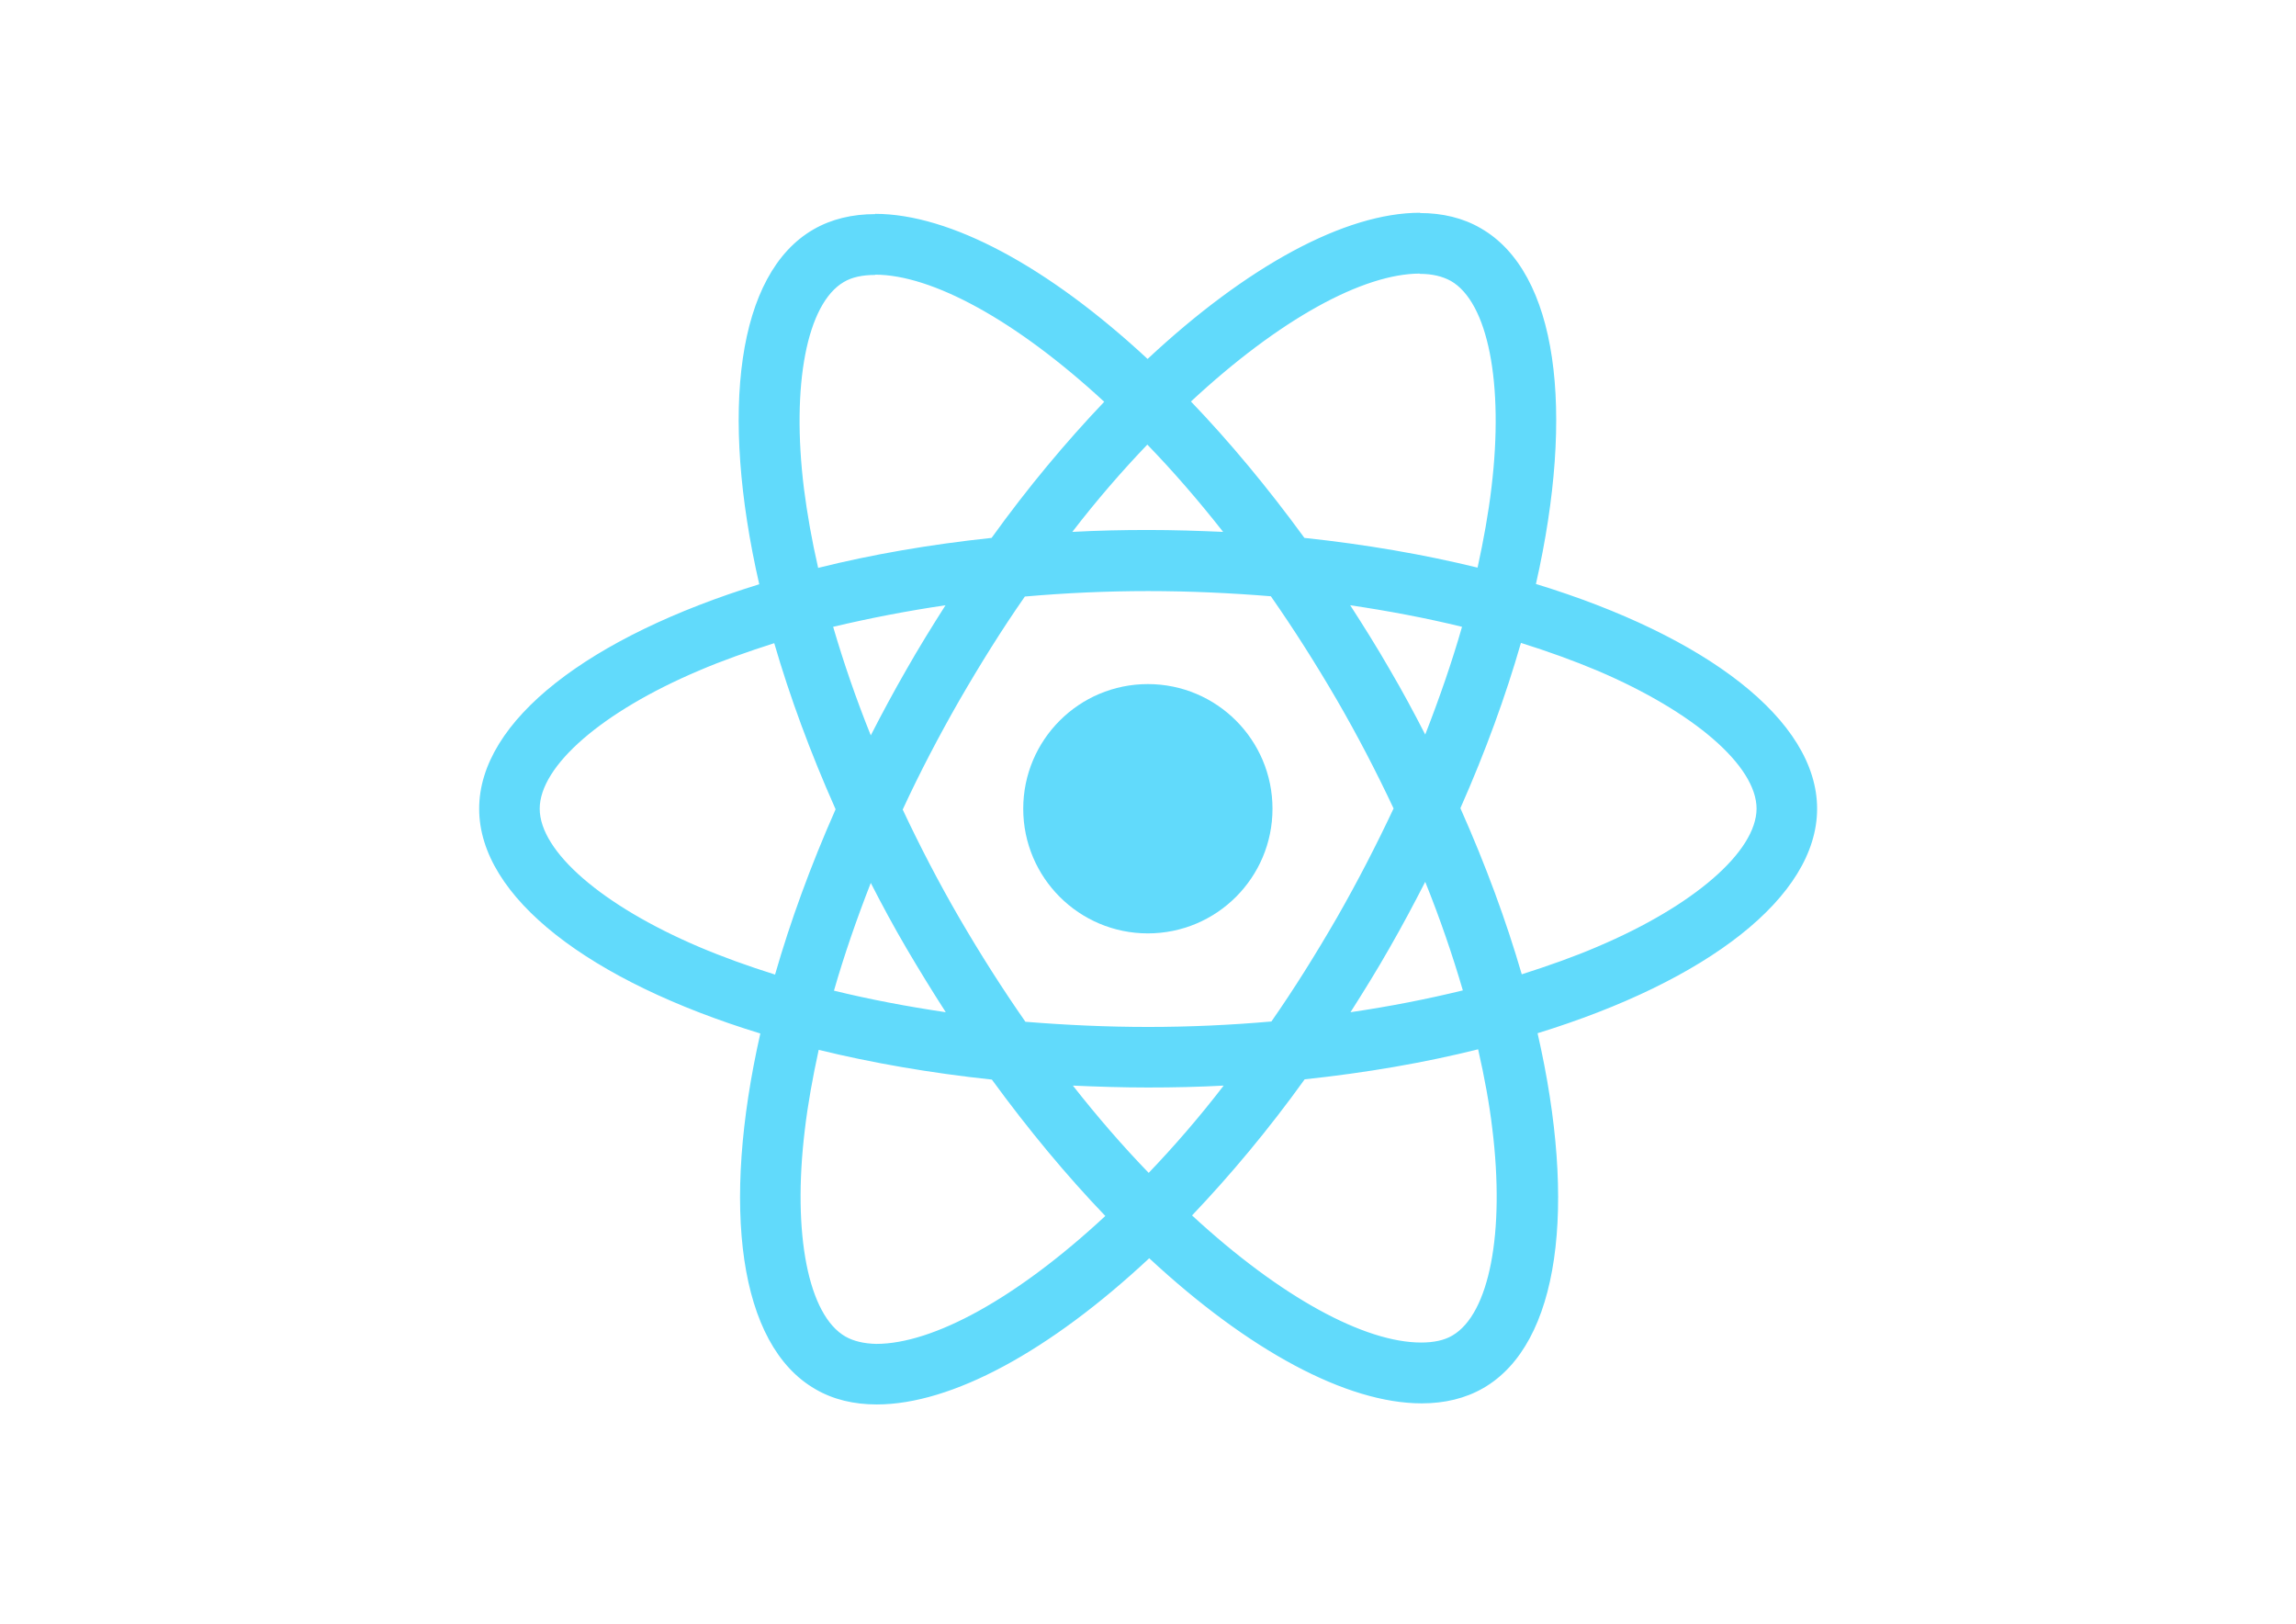
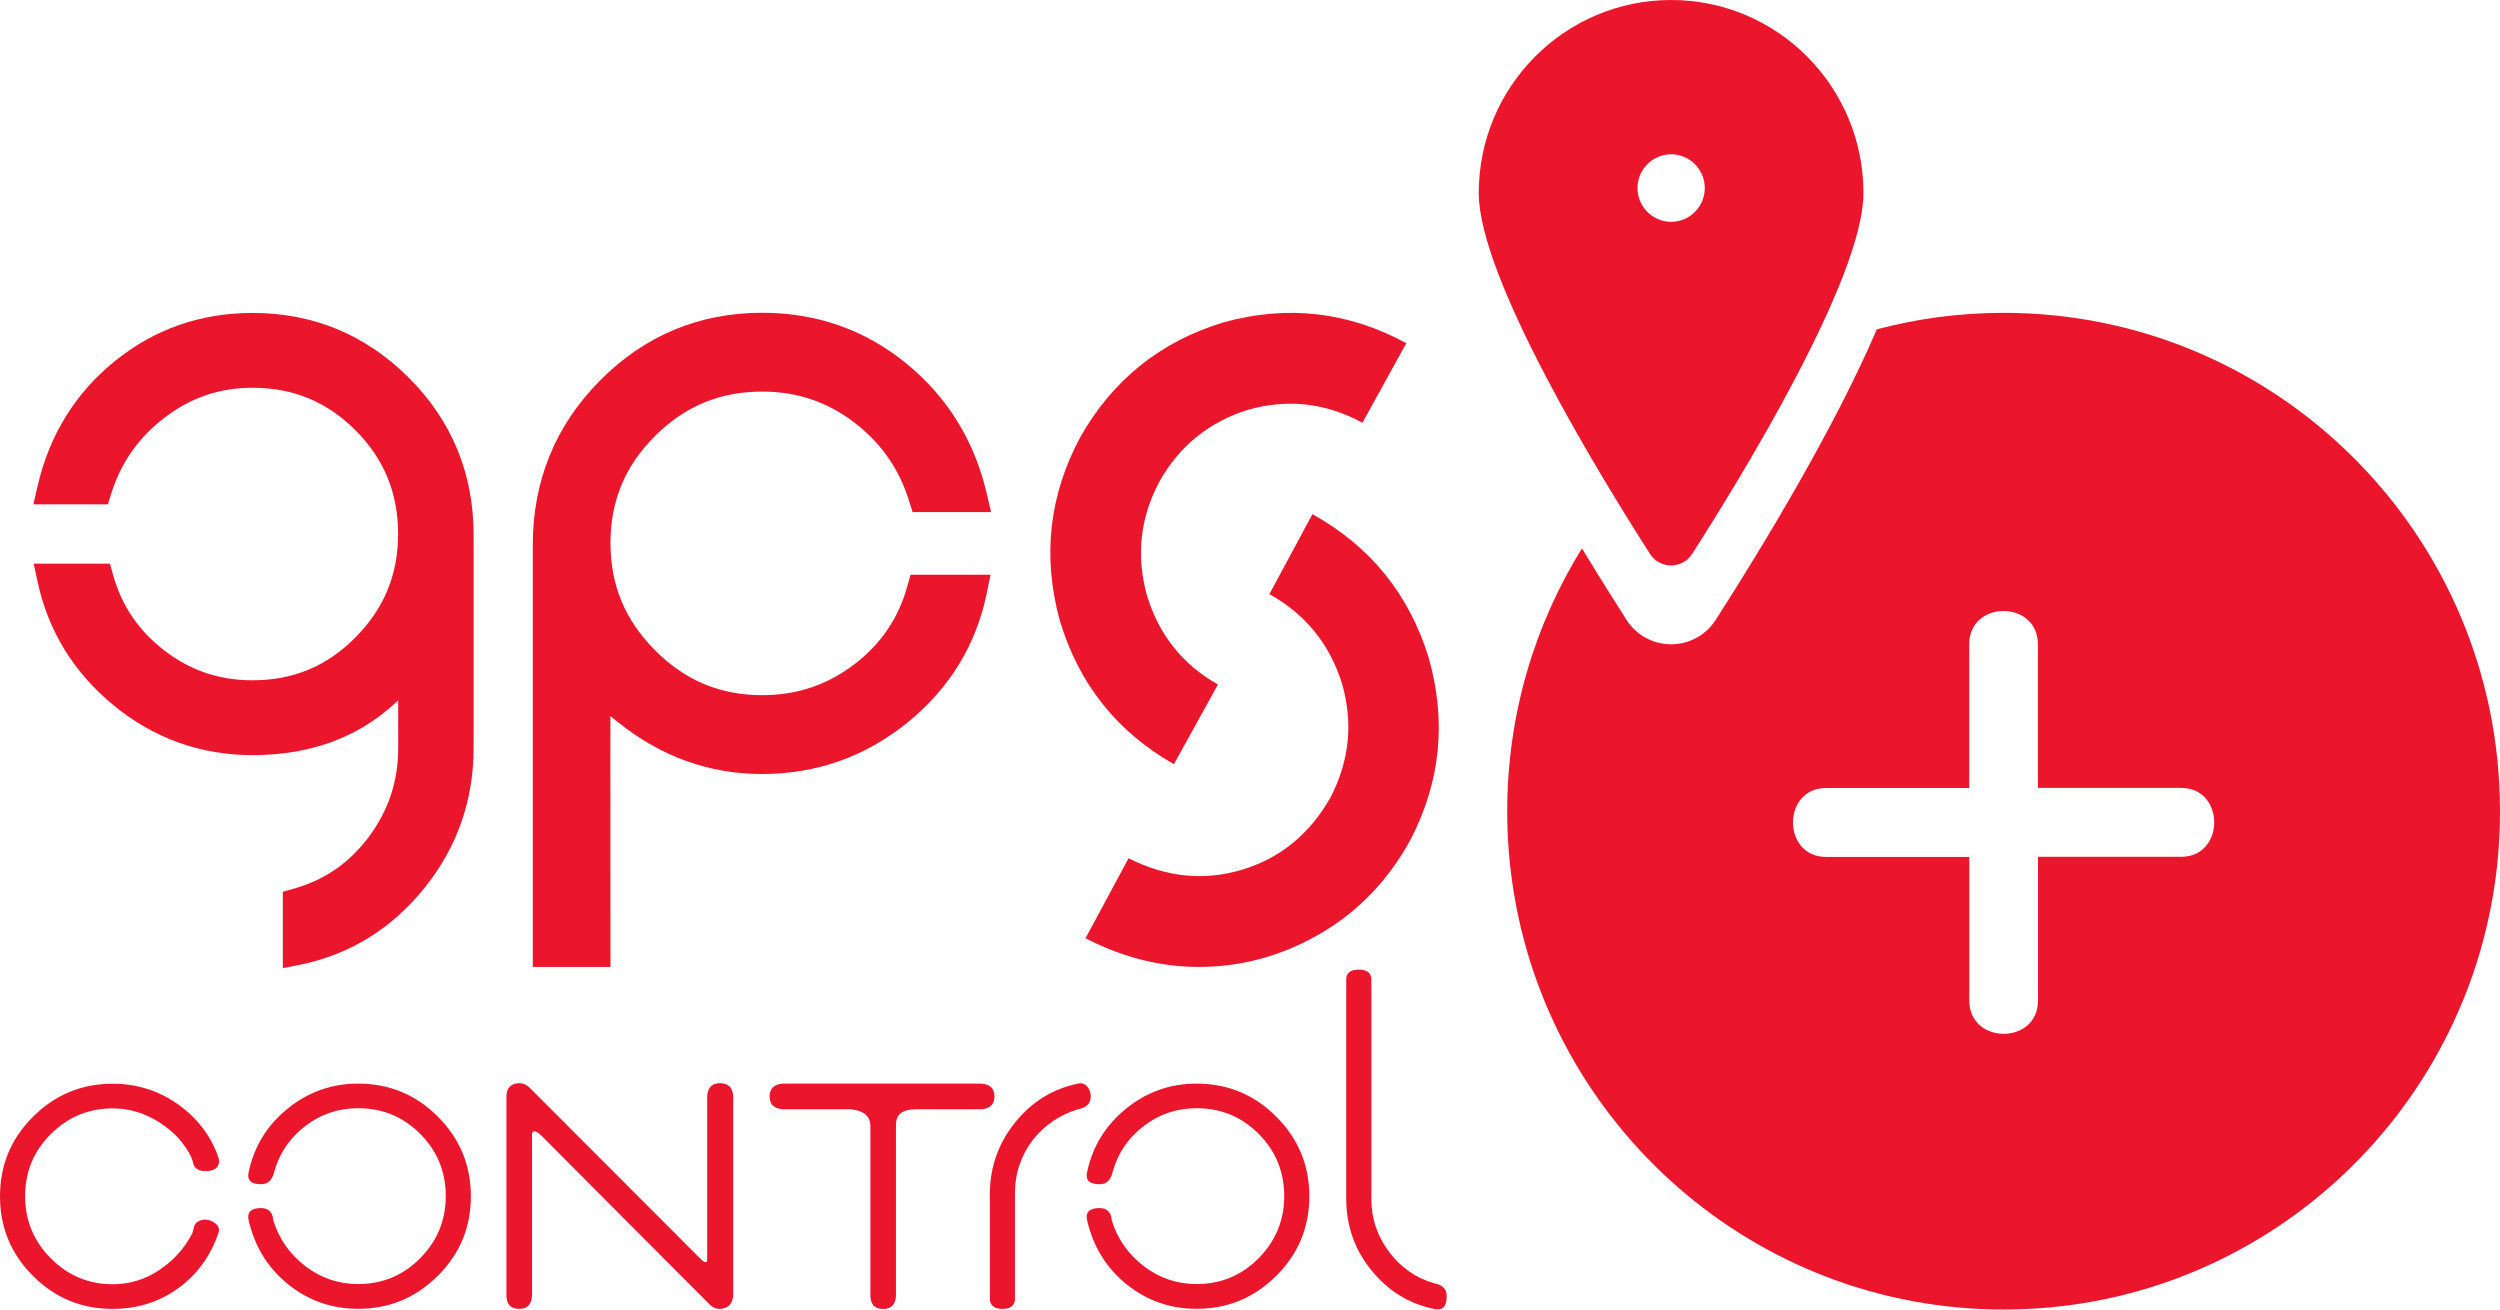
- <svg xmlns="http://www.w3.org/2000/svg" viewBox="0 0 841.9 595.3">
-   <g fill="#61DAFB">
-     <path d="M666.3 296.5c0-32.5-40.7-63.3-103.1-82.4 14.4-63.6 8-114.2-20.2-130.4-6.5-3.8-14.1-5.6-22.4-5.6v22.3c4.6 0 8.3.9 11.4 2.6 13.6 7.8 19.5 37.5 14.9 75.7-1.1 9.4-2.9 19.3-5.1 29.4-19.6-4.8-41-8.5-63.5-10.9-13.5-18.5-27.5-35.3-41.6-50 32.6-30.3 63.2-46.9 84-46.9V78c-27.5 0-63.5 19.6-99.9 53.6-36.4-33.8-72.4-53.2-99.9-53.2v22.3c20.7 0 51.4 16.5 84 46.6-14 14.7-28 31.4-41.3 49.9-22.6 2.4-44 6.1-63.6 11-2.3-10-4-19.7-5.2-29-4.7-38.2 1.1-67.9 14.6-75.8 3-1.8 6.9-2.6 11.5-2.6V78.5c-8.4 0-16 1.8-22.6 5.6-28.1 16.2-34.4 66.7-19.9 130.1-62.2 19.2-102.7 49.9-102.7 82.3 0 32.5 40.7 63.3 103.1 82.4-14.4 63.6-8 114.2 20.2 130.4 6.5 3.8 14.1 5.6 22.5 5.6 27.5 0 63.5-19.6 99.9-53.6 36.4 33.8 72.4 53.2 99.9 53.2 8.4 0 16-1.8 22.6-5.6 28.1-16.2 34.4-66.7 19.9-130.1 62-19.1 102.5-49.9 102.5-82.3zm-130.2-66.7c-3.7 12.9-8.3 26.2-13.5 39.5-4.1-8-8.4-16-13.1-24-4.6-8-9.5-15.8-14.4-23.4 14.2 2.1 27.9 4.7 41 7.9zm-45.8 106.5c-7.8 13.5-15.8 26.3-24.1 38.2-14.9 1.3-30 2-45.2 2-15.1 0-30.2-.7-45-1.9-8.3-11.9-16.4-24.6-24.2-38-7.6-13.1-14.5-26.4-20.8-39.8 6.2-13.4 13.2-26.8 20.7-39.9 7.8-13.5 15.8-26.3 24.1-38.2 14.9-1.3 30-2 45.2-2 15.1 0 30.2.7 45 1.9 8.3 11.9 16.4 24.6 24.2 38 7.6 13.1 14.5 26.4 20.8 39.8-6.3 13.4-13.2 26.8-20.7 39.9zm32.3-13c5.4 13.4 10 26.8 13.8 39.8-13.1 3.2-26.9 5.9-41.2 8 4.9-7.7 9.8-15.6 14.4-23.7 4.6-8 8.9-16.1 13-24.1zM421.2 430c-9.3-9.6-18.6-20.3-27.8-32 9 .4 18.2.7 27.5.7 9.4 0 18.7-.2 27.8-.7-9 11.7-18.3 22.4-27.5 32zm-74.4-58.9c-14.2-2.1-27.9-4.7-41-7.9 3.7-12.9 8.3-26.2 13.5-39.5 4.1 8 8.4 16 13.1 24 4.7 8 9.5 15.8 14.4 23.4zM420.7 163c9.3 9.6 18.6 20.3 27.8 32-9-.4-18.2-.7-27.5-.7-9.4 0-18.7.2-27.8.7 9-11.7 18.3-22.4 27.5-32zm-74 58.9c-4.9 7.7-9.8 15.6-14.4 23.7-4.6 8-8.9 16-13 24-5.4-13.4-10-26.8-13.8-39.8 13.1-3.1 26.9-5.8 41.2-7.9zm-90.5 125.2c-35.4-15.1-58.3-34.9-58.3-50.6 0-15.7 22.9-35.6 58.3-50.6 8.6-3.7 18-7 27.7-10.1 5.7 19.6 13.2 40 22.5 60.9-9.2 20.8-16.6 41.1-22.2 60.6-9.9-3.1-19.3-6.5-28-10.2zM310 490c-13.6-7.8-19.5-37.5-14.9-75.7 1.1-9.4 2.9-19.3 5.1-29.4 19.6 4.8 41 8.5 63.5 10.9 13.5 18.5 27.5 35.3 41.6 50-32.6 30.3-63.2 46.9-84 46.9-4.5-.1-8.3-1-11.3-2.7zm237.2-76.2c4.7 38.2-1.1 67.9-14.6 75.8-3 1.8-6.9 2.6-11.5 2.6-20.7 0-51.4-16.5-84-46.6 14-14.7 28-31.4 41.3-49.9 22.6-2.4 44-6.1 63.6-11 2.3 10.1 4.1 19.8 5.2 29.1zm38.5-66.7c-8.6 3.7-18 7-27.7 10.1-5.7-19.6-13.2-40-22.5-60.9 9.2-20.8 16.6-41.1 22.2-60.6 9.9 3.1 19.3 6.5 28.1 10.2 35.4 15.1 58.3 34.9 58.3 50.6-.1 15.7-23 35.6-58.4 50.6zM320.8 78.4z" />
-     <circle cx="420.9" cy="296.5" r="45.7" />
-     <path d="M520.5 78.1z" />
-   </g>
+ <svg xmlns="http://www.w3.org/2000/svg" width="105" height="55" viewBox="0 0 105 55" fill="none">
+   <path d="M8.163 51.476C8.252 51.311 8.405 51.225 8.621 51.225C8.774 51.225 8.919 51.281 9.053 51.39C9.188 51.498 9.229 51.629 9.176 51.782C8.845 52.755 8.278 53.533 7.481 54.11C6.683 54.686 5.766 54.974 4.73 54.974C3.425 54.974 2.311 54.514 1.387 53.59C0.462 52.669 0 51.554 0 50.245C0 48.935 0.462 47.821 1.39 46.9C2.315 45.976 3.429 45.516 4.734 45.516C5.744 45.516 6.657 45.804 7.473 46.38C8.289 46.956 8.86 47.708 9.18 48.629C9.191 48.681 9.199 48.726 9.199 48.763C9.199 49.044 9.009 49.186 8.625 49.186C8.394 49.186 8.233 49.108 8.144 48.954C8.118 48.853 8.088 48.741 8.047 48.629C7.768 48.038 7.32 47.544 6.705 47.147C6.094 46.751 5.434 46.552 4.734 46.552C3.724 46.552 2.859 46.911 2.136 47.63C1.413 48.348 1.055 49.22 1.055 50.245C1.055 51.259 1.416 52.127 2.136 52.852C2.859 53.578 3.724 53.938 4.734 53.938C5.449 53.938 6.105 53.736 6.705 53.331C7.305 52.927 7.764 52.411 8.084 51.782C8.11 51.681 8.137 51.577 8.163 51.476Z" fill="#EB162C" />
+   <path d="M10.444 49.224C10.675 48.146 11.219 47.259 12.084 46.56C12.945 45.86 13.932 45.512 15.043 45.512C16.348 45.512 17.462 45.972 18.387 46.897C19.311 47.821 19.777 48.935 19.777 50.241C19.777 51.551 19.314 52.666 18.387 53.586C17.458 54.51 16.348 54.97 15.043 54.97C13.932 54.97 12.952 54.626 12.102 53.941C11.252 53.257 10.701 52.362 10.444 51.259C10.365 50.911 10.541 50.739 10.962 50.739C11.282 50.739 11.454 50.911 11.48 51.259C11.722 52.041 12.173 52.68 12.829 53.182C13.485 53.683 14.223 53.93 15.043 53.93C16.064 53.93 16.933 53.567 17.648 52.845C18.364 52.119 18.722 51.251 18.722 50.237C18.722 49.212 18.364 48.341 17.648 47.622C16.933 46.904 16.064 46.545 15.043 46.545C14.212 46.545 13.47 46.795 12.822 47.293C12.169 47.794 11.737 48.434 11.517 49.216C11.439 49.564 11.26 49.736 10.98 49.736C10.544 49.744 10.365 49.572 10.444 49.224Z" fill="#EB162C" />
+   <path d="M21.804 45.493C21.957 45.493 22.099 45.55 22.226 45.666C26.81 50.256 29.207 52.654 29.412 52.86C29.512 52.961 29.583 53.013 29.624 53.013C29.687 53.013 29.713 52.961 29.702 52.86V46.032C29.728 45.673 29.907 45.493 30.239 45.493C30.586 45.493 30.768 45.673 30.794 46.032V54.416C30.768 54.723 30.627 54.903 30.373 54.955C30.321 54.966 30.273 54.974 30.22 54.974C30.079 54.974 29.945 54.918 29.818 54.802L22.747 47.705C22.621 47.577 22.516 47.514 22.442 47.514C22.363 47.514 22.334 47.585 22.345 47.727V54.435C22.319 54.794 22.14 54.974 21.808 54.974C21.461 54.974 21.282 54.794 21.271 54.435V46.032C21.279 45.688 21.458 45.508 21.804 45.493Z" fill="#EB162C" />
+   <path d="M36.557 47.3C36.557 46.889 36.288 46.653 35.752 46.59H32.878C32.509 46.563 32.323 46.384 32.323 46.051C32.323 45.718 32.509 45.538 32.878 45.512H41.212C41.581 45.538 41.767 45.718 41.767 46.051C41.767 46.384 41.581 46.563 41.212 46.59H38.454C37.906 46.59 37.63 46.807 37.63 47.244V54.439C37.604 54.798 37.425 54.978 37.093 54.978C36.747 54.978 36.568 54.798 36.557 54.439V47.3Z" fill="#EB162C" />
+   <path d="M42.632 47.147C43.333 46.275 44.216 45.729 45.275 45.512C45.428 45.475 45.554 45.512 45.659 45.628C45.759 45.744 45.812 45.886 45.812 46.051C45.812 46.346 45.633 46.526 45.275 46.59C44.507 46.822 43.877 47.252 43.378 47.877C42.878 48.543 42.628 49.287 42.628 50.106V54.589C42.602 54.847 42.431 54.974 42.11 54.974C41.779 54.974 41.6 54.847 41.574 54.589V50.144C41.577 49.022 41.928 48.019 42.632 47.147Z" fill="#EB162C" />
+   <path d="M45.659 49.224C45.89 48.146 46.434 47.259 47.299 46.56C48.16 45.86 49.147 45.512 50.258 45.512C51.563 45.512 52.677 45.972 53.601 46.897C54.526 47.821 54.992 48.935 54.992 50.241C54.992 51.551 54.529 52.666 53.601 53.586C52.673 54.51 51.563 54.97 50.258 54.97C49.147 54.97 48.167 54.626 47.317 53.941C46.468 53.257 45.916 52.362 45.659 51.259C45.58 50.911 45.756 50.739 46.177 50.739C46.497 50.739 46.669 50.911 46.695 51.259C46.937 52.041 47.388 52.68 48.044 53.182C48.7 53.683 49.438 53.93 50.258 53.93C51.279 53.93 52.148 53.567 52.863 52.845C53.579 52.119 53.937 51.251 53.937 50.237C53.937 49.212 53.579 48.341 52.863 47.622C52.148 46.904 51.279 46.545 50.258 46.545C49.427 46.545 48.685 46.795 48.037 47.293C47.384 47.794 46.952 48.434 46.732 49.216C46.654 49.564 46.475 49.736 46.195 49.736C45.759 49.744 45.58 49.572 45.659 49.224Z" fill="#EB162C" />
+   <path d="M56.542 50.342V41.09C56.568 40.847 56.74 40.723 57.06 40.723C57.392 40.723 57.571 40.847 57.597 41.09V50.361C57.597 51.18 57.847 51.921 58.346 52.583C58.846 53.245 59.475 53.683 60.243 53.9C60.59 53.964 60.761 54.143 60.761 54.439C60.761 54.877 60.59 55.052 60.243 54.978C59.181 54.761 58.301 54.218 57.601 53.354C56.892 52.486 56.542 51.483 56.542 50.342Z" fill="#EB162C" />
+   <path d="M15.99 35.512C16.892 34.303 17.343 32.934 17.343 31.408V29.189C17.32 28.766 17.212 28.557 17.026 28.557C16.84 28.557 16.616 28.673 16.359 28.909L16.042 29.189C14.614 30.457 12.799 31.09 10.604 31.09C8.569 31.09 6.761 30.442 5.181 29.152C3.601 27.861 2.602 26.241 2.18 24.292H4.145C4.543 25.725 5.337 26.899 6.53 27.816C7.723 28.733 9.08 29.189 10.6 29.189C12.471 29.189 14.063 28.527 15.375 27.199C16.687 25.871 17.339 24.281 17.339 22.425C17.339 20.547 16.683 18.949 15.375 17.633C14.063 16.316 12.475 15.661 10.6 15.661C9.102 15.661 7.753 16.117 6.545 17.034C5.337 17.951 4.514 19.125 4.07 20.558H2.177C2.643 18.538 3.656 16.899 5.211 15.646C6.765 14.389 8.561 13.76 10.597 13.76C12.982 13.76 15.024 14.606 16.72 16.297C18.416 17.988 19.266 20.042 19.266 22.462V31.412C19.266 33.477 18.621 35.31 17.335 36.907C16.049 38.505 14.432 39.504 12.494 39.9V37.929C13.925 37.525 15.088 36.724 15.99 35.512Z" fill="#EB162C" />
+   <path d="M11.879 40.66V37.454L12.333 37.326C13.638 36.96 14.67 36.245 15.494 35.142C16.322 34.03 16.724 32.811 16.724 31.412V29.417L16.456 29.657C14.916 31.022 12.948 31.715 10.604 31.715C8.431 31.715 6.474 31.015 4.79 29.638C3.105 28.261 2.024 26.507 1.577 24.427L1.413 23.675H4.618L4.745 24.131C5.11 25.44 5.818 26.488 6.91 27.326C8.002 28.164 9.21 28.572 10.604 28.572C12.319 28.572 13.735 27.981 14.935 26.765C16.135 25.549 16.72 24.131 16.72 22.429C16.72 20.708 16.135 19.282 14.935 18.078C13.735 16.873 12.319 16.286 10.6 16.286C9.229 16.286 8.025 16.693 6.921 17.535C5.826 18.366 5.069 19.447 4.667 20.745L4.532 21.183H1.401L1.577 20.42C2.072 18.272 3.168 16.503 4.827 15.163C6.489 13.82 8.431 13.143 10.604 13.143C13.15 13.143 15.356 14.056 17.164 15.859C18.972 17.662 19.892 19.885 19.892 22.466V31.415C19.892 33.619 19.195 35.598 17.824 37.3C16.448 39.006 14.7 40.084 12.624 40.514L11.879 40.66ZM13.116 38.381V39.1C14.592 38.647 15.822 37.798 16.858 36.511C18.047 35.033 18.651 33.316 18.651 31.408V22.462C18.651 20.195 17.88 18.325 16.292 16.738C14.7 15.152 12.84 14.381 10.604 14.381C8.722 14.381 7.041 14.969 5.606 16.128C4.368 17.127 3.492 18.407 2.997 19.937H3.634C4.141 18.579 4.998 17.438 6.176 16.54C7.484 15.545 8.975 15.04 10.604 15.04C12.635 15.04 14.391 15.766 15.815 17.195C17.238 18.624 17.962 20.386 17.962 22.425C17.962 24.442 17.238 26.196 15.815 27.637C14.391 29.081 12.635 29.81 10.6 29.81C8.949 29.81 7.451 29.305 6.154 28.31C4.983 27.412 4.156 26.271 3.686 24.917H2.986C3.451 26.391 4.32 27.651 5.572 28.673C7.03 29.866 8.722 30.472 10.604 30.472C12.635 30.472 14.328 29.885 15.632 28.725L15.945 28.445C16.318 28.104 16.672 27.936 17.022 27.936C17.283 27.936 17.895 28.056 17.958 29.155V31.412C17.958 33.069 17.462 34.573 16.482 35.886C15.602 37.072 14.469 37.91 13.116 38.381Z" fill="#EB162C" />
+   <path d="M40.809 24.786C40.396 26.814 39.36 28.501 37.705 29.848C36.05 31.191 34.149 31.864 32.006 31.864C29.937 31.864 28.062 31.191 26.381 29.848L26.016 29.556C25.699 29.313 25.479 29.189 25.36 29.189C25.14 29.189 25.017 29.41 24.995 29.848V39.968H23.023V22.878C23.023 20.36 23.899 18.216 25.655 16.443C27.41 14.669 29.527 13.787 32.01 13.787C34.153 13.787 36.035 14.445 37.653 15.766C39.274 17.086 40.325 18.785 40.813 20.861H38.804C38.342 19.372 37.489 18.152 36.247 17.213C35.006 16.274 33.594 15.803 32.01 15.803C30.086 15.803 28.435 16.488 27.06 17.857C25.684 19.226 24.995 20.876 24.995 22.807C24.995 24.737 25.681 26.395 27.06 27.775C28.435 29.155 30.086 29.848 32.01 29.848C33.594 29.848 35.006 29.376 36.247 28.437C37.489 27.498 38.316 26.279 38.73 24.79H40.809V24.786ZM26.381 29.844C26.285 29.747 26.162 29.649 26.016 29.552L26.381 29.844Z" fill="#EB162C" />
+   <path d="M25.64 40.611H22.378V22.878C22.378 20.195 23.325 17.876 25.196 15.986C27.067 14.097 29.359 13.136 32.01 13.136C34.294 13.136 36.329 13.85 38.059 15.261C39.785 16.667 40.921 18.5 41.439 20.712L41.626 21.508H38.327L38.185 21.052C37.761 19.679 36.997 18.594 35.856 17.726C34.719 16.866 33.459 16.447 32.006 16.447C30.243 16.447 28.77 17.056 27.511 18.313C26.251 19.567 25.64 21.037 25.64 22.803C25.64 24.573 26.251 26.047 27.515 27.315C28.774 28.579 30.247 29.197 32.01 29.197C33.463 29.197 34.719 28.778 35.86 27.917C36.997 27.057 37.731 25.975 38.111 24.614L38.242 24.139H41.603L41.443 24.917C41 27.087 39.878 28.916 38.111 30.349C36.344 31.782 34.291 32.508 32.006 32.508C29.796 32.508 27.768 31.782 25.979 30.349L25.636 30.076L25.64 40.611ZM23.664 39.317H24.346V29.844C24.41 28.628 25.137 28.538 25.356 28.538C25.64 28.538 25.938 28.68 26.393 29.025C26.549 29.133 26.691 29.245 26.81 29.358C28.379 30.607 30.082 31.213 32.01 31.213C33.992 31.213 35.77 30.585 37.302 29.339C38.633 28.258 39.516 26.974 39.986 25.429H39.207C38.718 26.843 37.854 28.026 36.639 28.946C35.289 29.967 33.731 30.487 32.013 30.487C29.922 30.487 28.103 29.728 26.609 28.228C25.114 26.727 24.358 24.902 24.358 22.803C24.358 20.704 25.118 18.882 26.613 17.393C28.107 15.904 29.926 15.152 32.017 15.152C33.735 15.152 35.293 15.672 36.642 16.693C37.861 17.617 38.741 18.8 39.27 20.21H39.967C39.449 18.639 38.54 17.311 37.25 16.263C35.755 15.043 33.992 14.426 32.013 14.426C29.687 14.426 27.757 15.234 26.113 16.892C24.469 18.553 23.672 20.509 23.672 22.87V39.317H23.664Z" fill="#EB162C" />
+   <path d="M49.304 32.096C46.907 30.734 45.308 28.721 44.511 26.061C43.776 23.375 44.06 20.809 45.368 18.366C46.736 15.949 48.748 14.336 51.399 13.536C54.075 12.799 56.632 13.091 59.066 14.415L57.221 17.756C55.7 16.929 54.108 16.742 52.446 17.202C50.798 17.711 49.546 18.717 48.7 20.218C47.888 21.733 47.712 23.323 48.167 24.991C48.663 26.645 49.658 27.902 51.153 28.751L49.304 32.096ZM59.994 27.588C60.765 30.263 60.512 32.826 59.233 35.284C58.294 36.99 57.027 38.303 55.428 39.227C53.829 40.151 52.137 40.611 50.347 40.611C48.737 40.611 47.153 40.211 45.592 39.407L47.399 36.047C48.983 36.847 50.575 37.008 52.174 36.526C53.773 36.043 55.01 35.029 55.883 33.488C56.68 31.947 56.84 30.349 56.36 28.695C55.838 27.042 54.824 25.792 53.314 24.954L55.122 21.595C57.545 22.941 59.17 24.943 59.994 27.588Z" fill="#EB162C" />
+   <path d="M70.188 0C65.726 0 62.107 3.633 62.107 8.111C62.107 11.669 67.202 19.989 69.3 23.263C69.714 23.91 70.657 23.91 71.071 23.263C73.169 19.989 78.264 11.669 78.264 8.111C78.268 3.633 74.649 0 70.188 0ZM70.188 9.316C69.409 9.316 68.775 8.68 68.775 7.898C68.775 7.116 69.409 6.48 70.188 6.48C70.967 6.48 71.6 7.116 71.6 7.898C71.6 8.68 70.967 9.316 70.188 9.316Z" fill="#EB162C" />
+   <path d="M84.15 13.139C82.309 13.139 80.527 13.382 78.827 13.831C77.053 17.965 74.105 22.844 72.062 26.032C71.649 26.675 70.948 27.06 70.188 27.06C69.427 27.06 68.723 26.675 68.313 26.032C67.746 25.145 67.105 24.127 66.442 23.031C64.455 26.237 63.303 30.016 63.303 34.072C63.303 35.108 63.378 36.125 63.523 37.121C64.992 47.233 73.669 55 84.154 55C94.635 55 103.308 47.241 104.78 37.132C104.925 36.133 105 35.112 105 34.072C105 22.507 95.667 13.139 84.15 13.139ZM91.604 35.987C90.982 35.987 90.359 35.987 89.741 35.987C88.358 35.987 86.975 35.987 85.596 35.987C85.596 38 85.596 40.009 85.596 42.022C85.596 43.889 82.711 43.885 82.711 42.022C82.711 41.397 82.711 40.772 82.711 40.151C82.711 38.763 82.711 37.375 82.711 35.991C80.706 35.991 78.704 35.991 76.699 35.991C74.839 35.991 74.843 33.095 76.699 33.095C77.322 33.095 77.944 33.095 78.563 33.095C79.945 33.095 81.328 33.095 82.707 33.095C82.707 31.082 82.707 29.073 82.707 27.06C82.707 25.194 85.592 25.197 85.592 27.06C85.592 27.685 85.592 28.31 85.592 28.931C85.592 30.319 85.592 31.707 85.592 33.091C87.597 33.091 89.599 33.091 91.604 33.091C93.464 33.091 93.46 35.987 91.604 35.987Z" fill="#EB162C" />
</svg>
